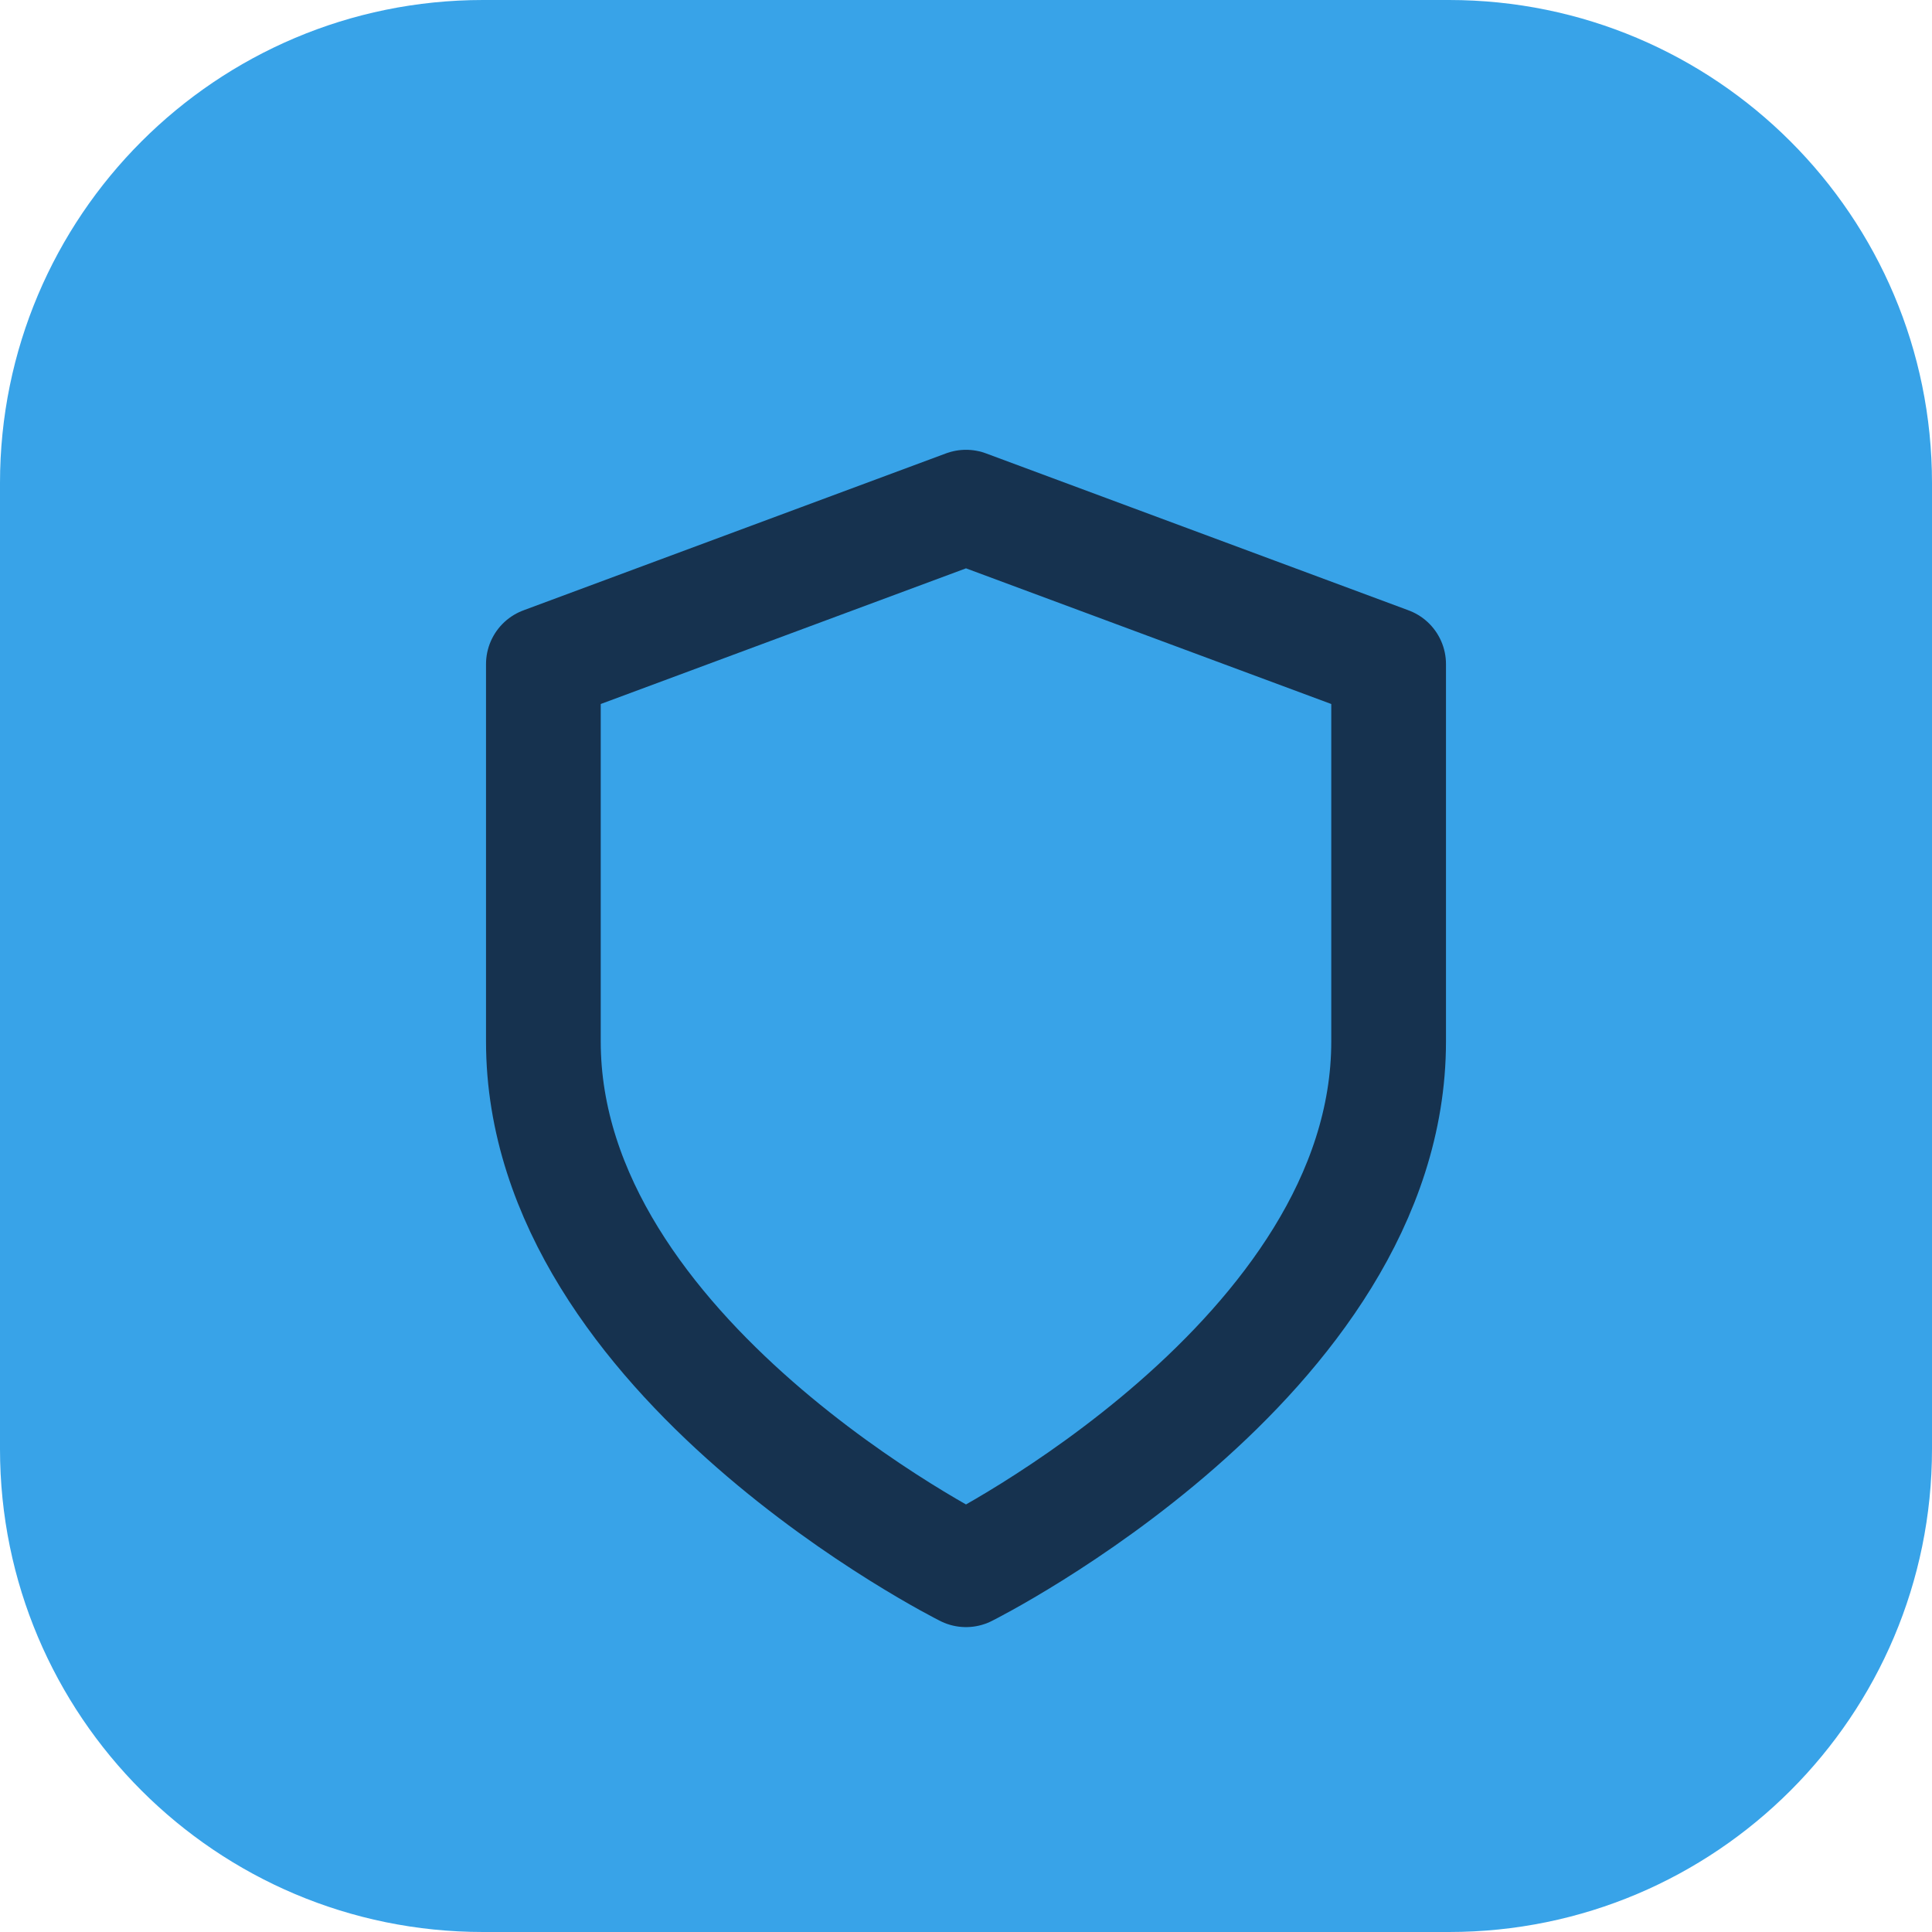
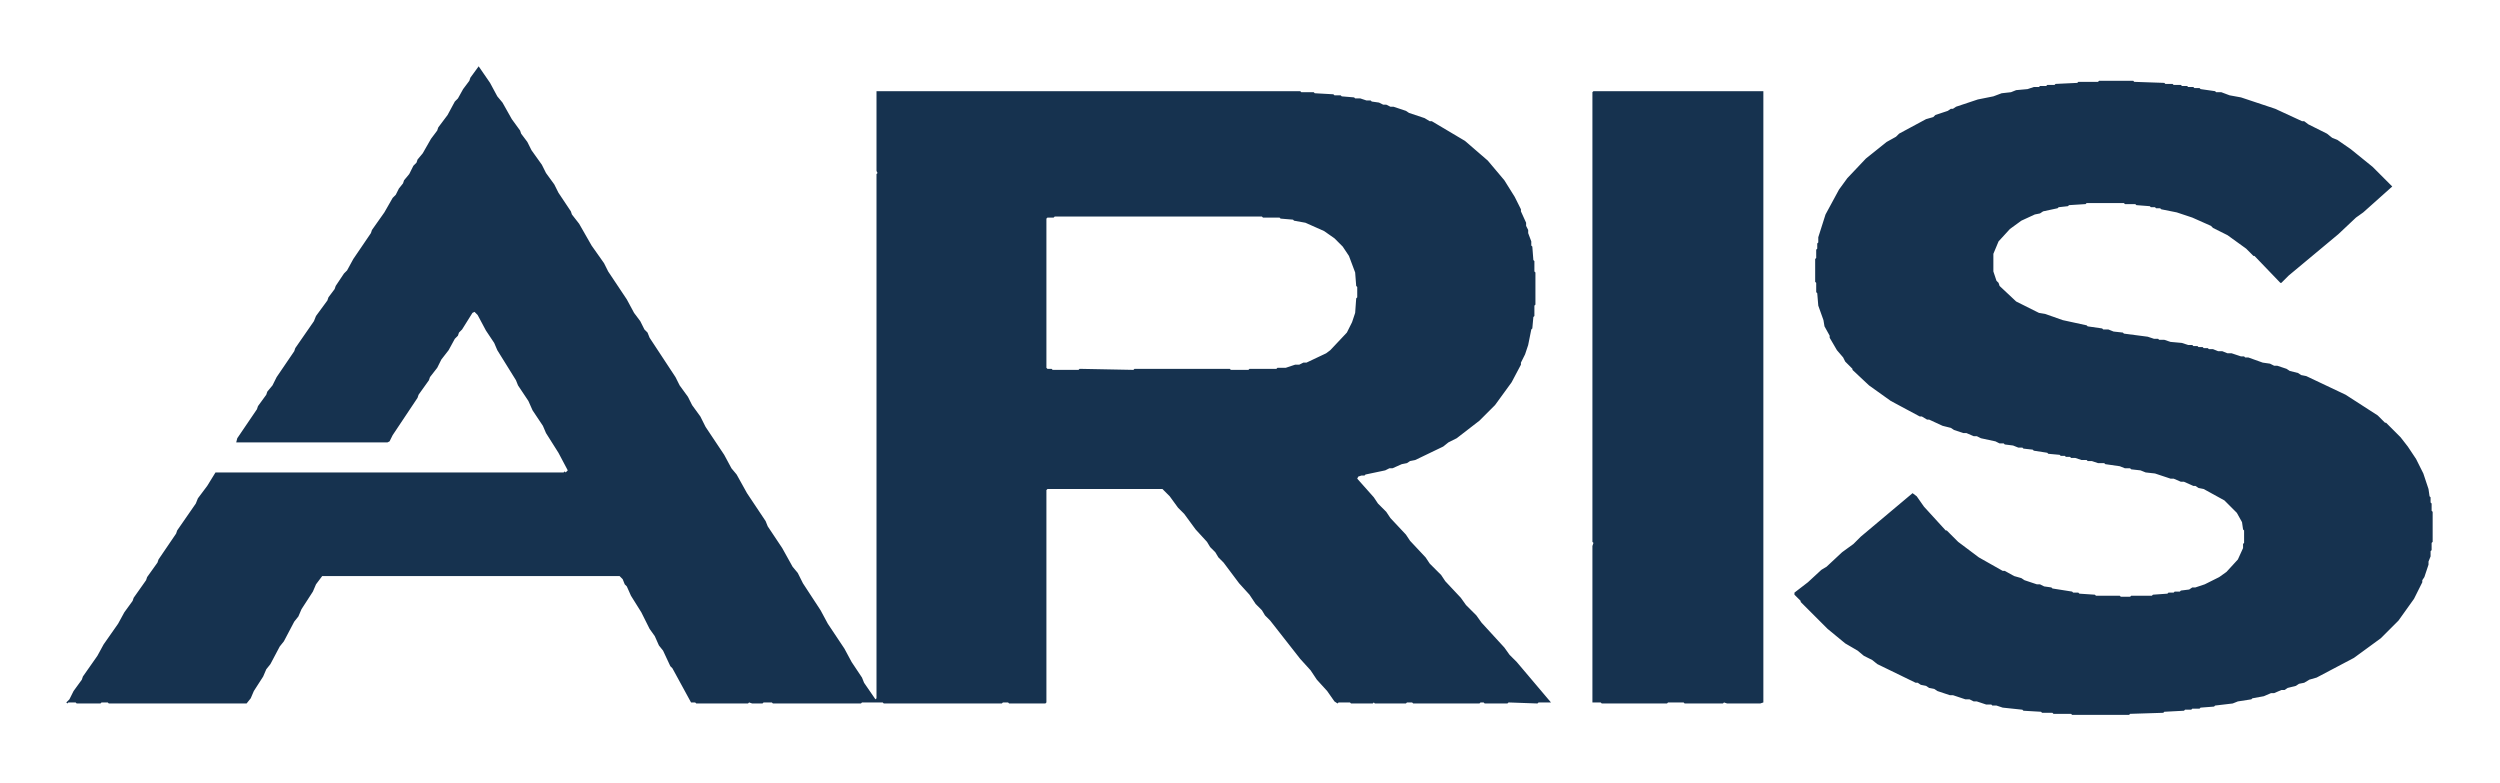
- <svg xmlns="http://www.w3.org/2000/svg" viewBox="0 0 32 32">
-   <rect width="32" height="32" rx="8" fill="#38a3e8" />
-   <path d="M16 26s7-3.5 7-8.75V11l-7-2.6L9 11v6.25C9 22.5 16 26 16 26z" fill="none" stroke="#16324f" stroke-width="1.9" stroke-linejoin="round" />
+ <svg xmlns="http://www.w3.org/2000/svg" width="2413px" height="755px" viewBox="0 0 2413 755" role="img" aria-labelledby="title">
+   <path d="M 1538,88 L 1537,89 L 1537,523 L 1538,524 L 1537,527 L 1537,678 L 1545,678 L 1546,679 L 1609,679 L 1610,678 L 1625,678 L 1626,679 L 1663,679 L 1664,678 L 1667,679 L 1699,679 L 1702,678 L 1702,88 Z M 1833,129 L 1830,132 L 1821,137 L 1801,153 L 1783,172 L 1775,183 L 1762,207 L 1755,229 L 1755,234 L 1754,235 L 1754,240 L 1753,241 L 1753,249 L 1752,250 L 1752,272 L 1753,273 L 1753,282 L 1754,283 L 1755,295 L 1760,309 L 1761,315 L 1766,324 L 1766,326 L 1773,338 L 1779,345 L 1781,349 L 1788,356 L 1788,357 L 1804,372 L 1825,387 L 1853,402 L 1855,402 L 1860,405 L 1862,405 L 1875,411 L 1883,413 L 1886,415 L 1895,418 L 1898,418 L 1905,421 L 1908,421 L 1912,423 L 1926,426 L 1930,428 L 1934,428 L 1935,429 L 1943,430 L 1948,432 L 1952,432 L 1953,433 L 1962,434 L 1963,435 L 1976,437 L 1977,438 L 1988,439 L 1989,440 L 1993,440 L 1994,441 L 1998,441 L 1999,442 L 2003,442 L 2009,444 L 2014,444 L 2015,445 L 2019,445 L 2025,447 L 2031,447 L 2032,448 L 2046,450 L 2051,452 L 2056,452 L 2057,453 L 2066,454 L 2071,456 L 2080,457 L 2095,462 L 2098,462 L 2105,465 L 2108,465 L 2117,469 L 2119,469 L 2122,471 L 2127,472 L 2147,483 L 2159,495 L 2164,504 L 2165,511 L 2166,512 L 2166,524 L 2165,525 L 2165,529 L 2160,540 L 2149,552 L 2142,557 L 2128,564 L 2119,567 L 2116,567 L 2113,569 L 2105,570 L 2104,571 L 2099,571 L 2098,572 L 2093,572 L 2092,573 L 2078,574 L 2077,575 L 2057,575 L 2056,576 L 2047,576 L 2046,575 L 2023,575 L 2022,574 L 2007,573 L 2006,572 L 2001,572 L 2000,571 L 1981,568 L 1980,567 L 1973,566 L 1969,564 L 1966,564 L 1954,560 L 1951,558 L 1944,556 L 1935,551 L 1933,551 L 1910,538 L 1890,523 L 1879,512 L 1878,512 L 1857,489 L 1850,479 L 1846,476 L 1796,518 L 1789,525 L 1778,533 L 1763,547 L 1758,550 L 1745,562 L 1732,572 L 1732,574 L 1738,580 L 1738,581 L 1764,607 L 1781,621 L 1793,628 L 1799,633 L 1807,637 L 1812,641 L 1849,659 L 1851,659 L 1854,661 L 1859,662 L 1862,664 L 1867,665 L 1870,667 L 1882,671 L 1885,671 L 1897,675 L 1901,675 L 1905,677 L 1908,677 L 1917,680 L 1922,680 L 1923,681 L 1927,681 L 1933,683 L 1952,685 L 1953,686 L 1970,687 L 1971,688 L 1981,688 L 1982,689 L 1999,689 L 2000,690 L 2055,690 L 2056,689 L 2088,688 L 2089,687 L 2108,686 L 2109,685 L 2115,685 L 2116,684 L 2123,684 L 2124,683 L 2137,682 L 2138,681 L 2155,679 L 2160,677 L 2173,675 L 2174,674 L 2185,672 L 2192,669 L 2195,669 L 2202,666 L 2205,666 L 2208,664 L 2216,662 L 2219,660 L 2224,659 L 2229,656 L 2236,654 L 2272,635 L 2298,616 L 2315,599 L 2330,578 L 2338,562 L 2338,560 L 2340,557 L 2344,545 L 2344,542 L 2346,537 L 2346,532 L 2347,531 L 2347,524 L 2348,523 L 2348,494 L 2347,493 L 2347,486 L 2346,485 L 2346,480 L 2345,479 L 2344,472 L 2339,457 L 2332,443 L 2324,431 L 2317,422 L 2303,408 L 2302,408 L 2295,401 L 2264,381 L 2226,363 L 2221,362 L 2218,360 L 2210,358 L 2207,356 L 2198,353 L 2195,353 L 2191,351 L 2184,350 L 2170,345 L 2167,345 L 2166,344 L 2163,344 L 2154,341 L 2150,341 L 2145,339 L 2141,339 L 2136,337 L 2132,337 L 2131,336 L 2127,336 L 2126,335 L 2122,335 L 2121,334 L 2117,334 L 2116,333 L 2112,333 L 2106,331 L 2095,330 L 2089,328 L 2084,328 L 2083,327 L 2079,327 L 2073,325 L 2050,322 L 2049,321 L 2040,320 L 2035,318 L 2030,318 L 2029,317 L 2015,315 L 2014,314 L 1991,309 L 1974,303 L 1968,302 L 1946,291 L 1930,276 L 1929,273 L 1927,271 L 1924,262 L 1924,245 L 1929,233 L 1940,221 L 1951,213 L 1964,207 L 1969,206 L 1972,204 L 1986,201 L 1987,200 L 1996,199 L 1997,198 L 2013,197 L 2014,196 L 2050,196 L 2051,197 L 2061,197 L 2062,198 L 2075,199 L 2076,200 L 2080,200 L 2081,201 L 2085,201 L 2086,202 L 2101,205 L 2116,210 L 2134,218 L 2136,220 L 2150,227 L 2168,240 L 2175,247 L 2176,247 L 2201,273 L 2202,273 L 2209,266 L 2257,226 L 2274,210 L 2281,205 L 2309,180 L 2290,161 L 2269,144 L 2256,135 L 2251,133 L 2246,129 L 2228,120 L 2224,117 L 2222,117 L 2196,105 L 2163,94 L 2152,92 L 2144,89 L 2139,89 L 2138,88 L 2124,86 L 2123,85 L 2118,85 L 2117,84 L 2112,84 L 2111,83 L 2106,83 L 2105,82 L 2098,82 L 2097,81 L 2090,81 L 2089,80 L 2060,79 L 2059,78 L 2026,78 L 2025,79 L 2006,79 L 2005,80 L 1984,81 L 1983,82 L 1976,82 L 1975,83 L 1969,83 L 1968,84 L 1963,84 L 1957,86 L 1946,87 L 1941,89 L 1932,90 L 1924,93 L 1909,96 L 1888,103 L 1885,105 L 1883,105 L 1880,107 L 1868,111 L 1866,113 L 1859,115 Z M 64,678 L 65,679 L 66,678 L 73,678 L 74,679 L 97,679 L 98,678 L 104,678 L 105,679 L 238,679 L 242,674 L 245,667 L 254,653 L 257,646 L 261,641 L 270,624 L 274,619 L 284,600 L 288,595 L 291,588 L 302,571 L 305,564 L 311,556 L 598,556 L 601,559 L 603,564 L 605,566 L 609,575 L 619,591 L 627,607 L 632,614 L 636,623 L 640,628 L 647,643 L 649,645 L 667,678 L 671,678 L 672,679 L 722,679 L 723,678 L 726,679 L 736,679 L 737,678 L 745,678 L 746,679 L 831,679 L 832,678 L 852,678 L 853,679 L 967,679 L 968,678 L 973,678 L 974,679 L 1009,679 L 1010,678 L 1010,473 L 1011,472 L 1122,472 L 1129,479 L 1137,490 L 1143,496 L 1154,511 L 1165,523 L 1168,528 L 1173,533 L 1176,538 L 1181,543 L 1196,563 L 1206,574 L 1212,583 L 1218,589 L 1221,594 L 1226,599 L 1255,636 L 1265,647 L 1271,656 L 1281,667 L 1288,677 L 1291,679 L 1292,678 L 1303,678 L 1304,679 L 1325,679 L 1326,678 L 1327,679 L 1357,679 L 1358,678 L 1363,678 L 1364,679 L 1428,679 L 1429,678 L 1432,678 L 1433,679 L 1455,679 L 1456,678 L 1484,679 L 1485,678 L 1497,678 L 1464,639 L 1457,632 L 1452,625 L 1430,601 L 1425,594 L 1415,584 L 1410,577 L 1395,561 L 1391,555 L 1380,544 L 1376,538 L 1361,522 L 1357,516 L 1342,500 L 1338,494 L 1330,486 L 1326,480 L 1310,462 L 1311,460 L 1314,459 L 1317,459 L 1318,458 L 1337,454 L 1341,452 L 1344,452 L 1353,448 L 1358,447 L 1361,445 L 1366,444 L 1393,431 L 1398,427 L 1406,423 L 1428,406 L 1443,391 L 1459,369 L 1468,352 L 1468,350 L 1472,342 L 1475,333 L 1478,318 L 1479,317 L 1480,306 L 1481,305 L 1481,295 L 1482,294 L 1482,263 L 1481,262 L 1481,252 L 1480,251 L 1479,238 L 1478,237 L 1478,233 L 1475,225 L 1475,222 L 1473,218 L 1473,215 L 1468,204 L 1468,202 L 1462,190 L 1452,174 L 1436,155 L 1414,136 L 1382,117 L 1380,117 L 1375,114 L 1360,109 L 1357,107 L 1345,103 L 1342,103 L 1338,101 L 1335,101 L 1331,99 L 1324,98 L 1323,97 L 1319,97 L 1313,95 L 1308,95 L 1307,94 L 1295,93 L 1294,92 L 1288,92 L 1287,91 L 1269,90 L 1268,89 L 1256,89 L 1255,88 L 846,88 L 846,165 L 847,167 L 846,168 L 846,674 L 845,675 L 834,659 L 832,654 L 822,639 L 815,626 L 799,602 L 792,589 L 775,563 L 770,553 L 765,547 L 755,529 L 741,508 L 739,503 L 721,476 L 711,458 L 706,452 L 699,439 L 681,412 L 676,402 L 668,391 L 664,383 L 656,372 L 652,364 L 627,326 L 625,321 L 622,318 L 618,310 L 612,302 L 605,289 L 587,262 L 583,254 L 571,237 L 559,216 L 552,207 L 551,204 L 539,186 L 535,178 L 527,167 L 523,159 L 513,145 L 509,137 L 503,129 L 502,126 L 494,115 L 485,99 L 480,93 L 473,80 L 462,64 L 454,75 L 453,78 L 447,86 L 442,95 L 439,98 L 432,111 L 423,123 L 422,126 L 416,134 L 408,148 L 403,154 L 402,157 L 399,160 L 395,168 L 390,174 L 389,177 L 385,182 L 382,188 L 379,191 L 371,205 L 359,222 L 358,225 L 341,250 L 335,261 L 332,264 L 324,276 L 323,279 L 317,287 L 316,290 L 305,305 L 303,310 L 285,336 L 284,339 L 267,364 L 263,372 L 258,378 L 257,381 L 249,392 L 248,395 L 229,423 L 228,427 L 374,427 L 376,426 L 379,420 L 403,384 L 404,381 L 414,367 L 415,364 L 422,355 L 426,347 L 433,338 L 439,327 L 442,324 L 443,321 L 446,318 L 456,302 L 458,301 L 461,304 L 469,319 L 477,331 L 480,338 L 498,367 L 500,372 L 510,387 L 514,396 L 524,411 L 527,418 L 539,437 L 548,454 L 546,456 L 545,455 L 544,456 L 208,456 L 200,469 L 191,481 L 189,486 L 171,512 L 170,515 L 153,540 L 152,543 L 142,557 L 141,560 L 129,577 L 128,580 L 120,591 L 114,602 L 100,622 L 94,633 L 80,653 L 79,656 L 71,667 L 67,675 Z M 1010,211 L 1011,210 L 1017,210 L 1018,209 L 1218,209 L 1219,210 L 1235,210 L 1236,211 L 1248,212 L 1249,213 L 1260,215 L 1278,223 L 1288,230 L 1296,238 L 1302,247 L 1308,263 L 1309,276 L 1310,277 L 1310,287 L 1309,288 L 1308,302 L 1305,311 L 1300,321 L 1284,338 L 1280,341 L 1261,350 L 1258,350 L 1254,352 L 1250,352 L 1241,355 L 1233,355 L 1232,356 L 1206,356 L 1205,357 L 1188,357 L 1187,356 L 1095,356 L 1094,357 L 1042,356 L 1041,357 L 1016,357 L 1015,356 L 1011,356 L 1010,355 Z" fill="#16324F" fill-rule="evenodd" clip-rule="evenodd" />
</svg>
